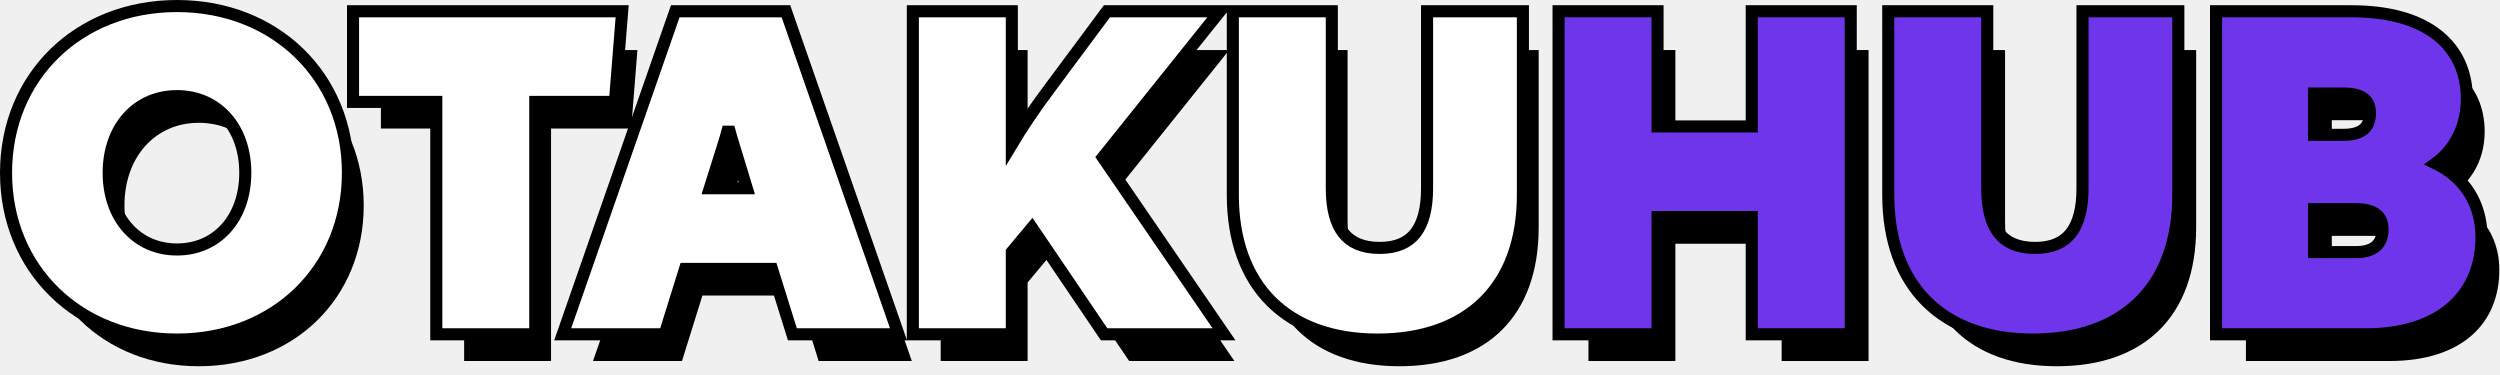
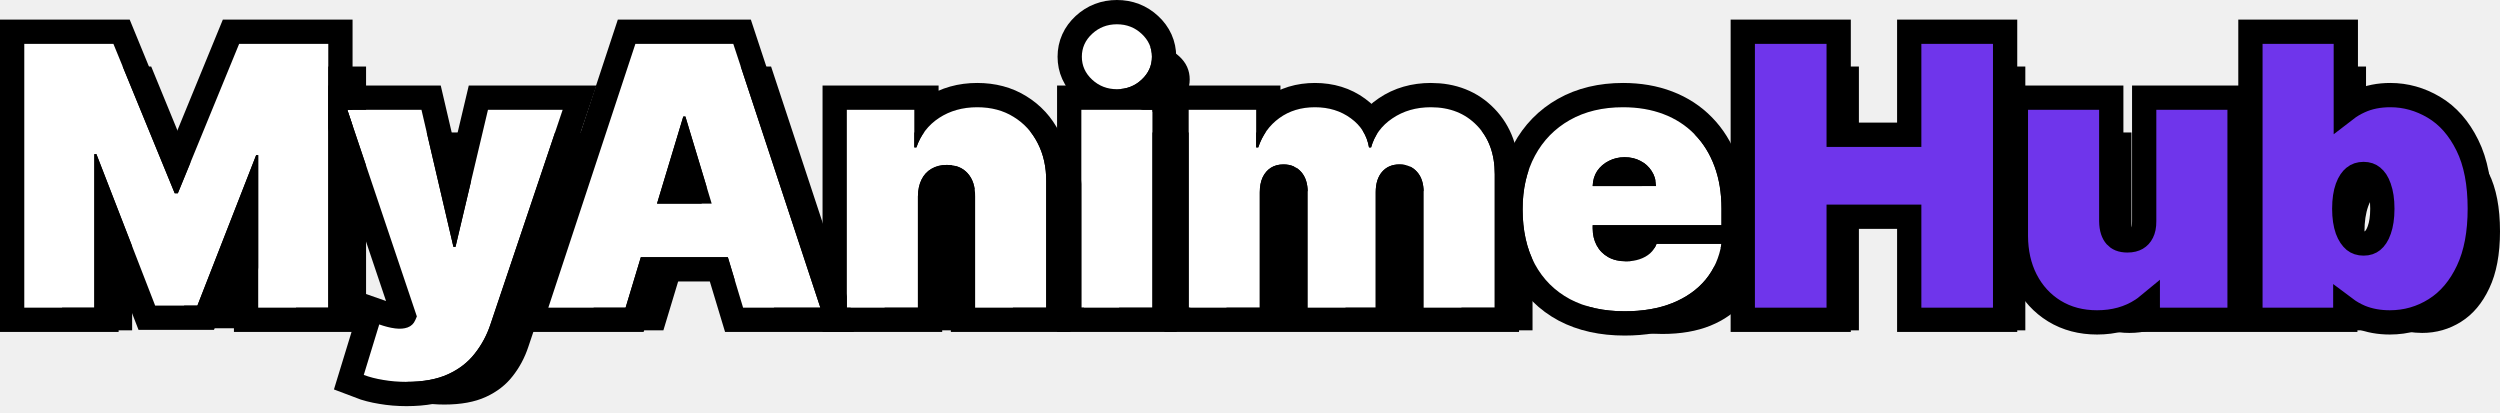
- <svg xmlns="http://www.w3.org/2000/svg" width="207" height="31" viewBox="0 0 207 31" fill="none">
-   <path d="M16.461 3.709C24.35 3.709 30.116 9.344 30.116 17.017C30.116 24.69 24.35 30.325 16.461 30.325C8.571 30.325 2.806 24.69 2.806 17.017C2.806 9.344 8.571 3.709 16.461 3.709ZM16.461 23.866C20.059 23.866 22.616 21.049 22.616 17.017C22.616 12.986 20.059 10.168 16.461 10.168C12.863 10.168 10.305 12.986 10.305 17.017C10.305 21.049 12.863 23.866 16.461 23.866Z" fill="black" />
-   <path d="M45.627 29.892H38.431V10.645H31.538V4.143H52.779L52.259 10.645H45.627V29.892Z" fill="black" />
-   <path d="M75.499 29.892H67.783L66.093 24.473H58.16L56.469 29.892H49.1L58.073 4.143H66.526L75.499 29.892ZM64.315 18.794L63.102 14.806C62.712 13.593 62.452 12.552 62.235 11.425H62.018C61.801 12.552 61.541 13.593 61.151 14.806L59.894 18.794H64.315Z" fill="black" />
-   <path d="M101.774 4.143L92.498 15.717L102.208 29.892H93.495L87.296 20.745L85.085 23.389V29.892H77.889V4.143H85.085V16.194H85.302C85.909 14.936 87.513 12.466 88.943 10.558L93.712 4.143H101.774Z" fill="black" />
-   <path d="M127.402 4.143V18.838C127.402 26.164 123.111 30.325 115.872 30.325C108.676 30.325 104.384 26.164 104.384 18.838V4.143H111.58V18.317C111.58 21.742 112.924 23.736 116.045 23.736C119.123 23.736 120.467 21.742 120.467 18.317V4.143H127.402Z" fill="black" />
-   <path d="M154.716 4.143V29.892H147.52V20.181H138.72V29.892H131.524V4.143H138.72V13.679H147.52V4.143H154.716Z" fill="black" />
-   <path d="M181.841 4.143V18.838C181.841 26.164 177.55 30.325 170.311 30.325C163.115 30.325 158.824 26.164 158.824 18.838V4.143H166.019V18.317C166.019 21.742 167.363 23.736 170.484 23.736C173.562 23.736 174.906 21.742 174.906 18.317V4.143H181.841Z" fill="black" />
-   <path d="M206.944 22.349C206.944 26.727 203.91 29.892 197.841 29.892H185.963V4.143H196.67C202.783 4.143 205.73 6.874 205.73 10.905C205.73 13.419 204.43 15.413 202.522 16.323C205.253 17.234 206.944 19.401 206.944 22.349ZM198.708 12.075C198.708 10.732 197.841 9.951 196.02 9.951H193.073V14.373H196.02C197.841 14.373 198.708 13.506 198.708 12.075ZM199.748 21.699C199.748 20.355 198.881 19.531 197.061 19.531H193.073V24.083H197.061C198.881 24.083 199.748 23.129 199.748 21.699Z" fill="black" />
-   <path d="M43.821 27.682H44.321V27.182V8.436H50.453H50.914L50.951 7.976L51.471 1.473L51.514 0.933H50.973H29.732H29.232V1.433V7.936V8.436H29.732H36.125V27.182V27.682H36.625H43.821ZM73.693 27.682H74.397L74.165 27.018L65.192 1.269L65.075 0.933H64.72H56.267H55.912L55.795 1.269L46.822 27.018L46.59 27.682H47.294H54.663H55.031L55.141 27.331L56.722 22.264H63.919L65.5 27.331L65.609 27.682H65.977H73.693ZM100.358 1.746L101.01 0.933H99.968H91.905H91.654L91.504 1.135L86.737 7.549C86.737 7.549 86.737 7.549 86.737 7.55C85.701 8.931 84.567 10.616 83.779 11.936V1.433V0.933H83.279H76.083H75.583V1.433V27.182V27.682H76.083H83.279H83.779V27.182V20.861L85.448 18.865L91.275 27.463L91.424 27.682H91.689H100.402H101.35L100.814 26.9L91.314 13.031L100.358 1.746ZM126.096 1.433V0.933H125.596H118.66H118.16V1.433V15.608C118.16 17.269 117.832 18.494 117.209 19.295C116.604 20.073 115.661 20.527 114.239 20.527C112.792 20.527 111.839 20.071 111.23 19.293C110.602 18.493 110.274 17.269 110.274 15.608V1.433V0.933H109.774H102.578H102.078V1.433V16.128C102.078 19.889 103.182 22.902 105.271 24.974C107.36 27.046 110.372 28.116 114.065 28.116C117.78 28.116 120.802 27.047 122.897 24.975C124.993 22.902 126.096 19.889 126.096 16.128V1.433ZM28.809 14.308C28.809 6.347 22.808 0.5 14.655 0.5C6.501 0.5 0.5 6.347 0.5 14.308C0.5 22.268 6.501 28.116 14.655 28.116C22.808 28.116 28.809 22.268 28.809 14.308ZM20.31 14.308C20.31 16.218 19.705 17.805 18.71 18.909C17.718 20.01 16.316 20.657 14.655 20.657C12.993 20.657 11.591 20.01 10.599 18.909C9.604 17.805 8.999 16.218 8.999 14.308C8.999 12.398 9.604 10.81 10.599 9.706C11.591 8.606 12.993 7.959 14.655 7.959C16.316 7.959 17.718 8.606 18.71 9.706C19.705 10.81 20.31 12.398 20.31 14.308ZM60.32 10.528C60.462 11.079 60.624 11.642 60.818 12.246L61.834 15.585H58.77L59.821 12.25C59.821 12.249 59.821 12.249 59.822 12.248C60.016 11.643 60.179 11.08 60.32 10.528Z" fill="white" stroke="black" />
-   <path d="M153.24 1.433V0.933H152.74H145.544H145.044V1.433V10.47H137.245V1.433V0.933H136.745H129.549H129.049V1.433V27.182V27.682H129.549H136.745H137.245V27.182V17.972H145.044V27.182V27.682H145.544H152.74H153.24V27.182V1.433ZM180.366 1.433V0.933H179.866H172.93H172.43V1.433V15.608C172.43 17.269 172.102 18.494 171.479 19.295C170.874 20.073 169.931 20.527 168.509 20.527C167.062 20.527 166.109 20.071 165.499 19.293C164.872 18.493 164.544 17.269 164.544 15.608V1.433V0.933H164.044H156.848H156.348V1.433V16.128C156.348 19.889 157.451 22.902 159.541 24.974C161.63 27.046 164.642 28.116 168.335 28.116C172.049 28.116 175.072 27.047 177.167 24.975C179.262 22.902 180.366 19.889 180.366 16.128V1.433ZM183.488 27.182V27.682H183.988H195.865C198.983 27.682 201.39 26.869 203.023 25.428C204.664 23.98 205.468 21.95 205.468 19.64C205.468 16.828 204.026 14.665 201.668 13.529C203.249 12.391 204.255 10.479 204.255 8.196C204.255 6.047 203.463 4.204 201.827 2.911C200.207 1.63 197.817 0.933 194.695 0.933H183.988H183.488V1.433V27.182ZM194.045 7.742C194.894 7.742 195.435 7.926 195.755 8.187C196.058 8.435 196.232 8.808 196.232 9.366C196.232 9.978 196.05 10.401 195.739 10.678C195.418 10.963 194.883 11.164 194.045 11.164H191.597V7.742H194.045ZM195.085 17.322C195.929 17.322 196.468 17.514 196.79 17.784C197.097 18.043 197.273 18.431 197.273 18.989C197.273 19.603 197.089 20.053 196.769 20.354C196.445 20.658 195.912 20.874 195.085 20.874H191.597V17.322H195.085Z" fill="#6F35EB" stroke="black" />
+ <svg xmlns="http://www.w3.org/2000/svg" width="206" height="34" viewBox="0 0 206 34" fill="none">
+   <path d="M5.114 5.482H12.459L17.512 17.795H17.766L22.819 5.482H30.164V27.221H24.39V14.653H24.22L19.38 27.051H15.898L11.058 14.568H10.888V27.221H5.114V5.482Z" fill="black" />
+   <path d="M36.613 33.335C35.941 33.335 35.3 33.282 34.692 33.175C34.083 33.076 33.549 32.938 33.089 32.761L34.362 28.601C34.844 28.77 35.282 28.88 35.679 28.93C36.082 28.979 36.425 28.951 36.708 28.845C36.998 28.738 37.207 28.537 37.335 28.24L37.462 27.942L31.73 10.916H37.844L40.477 22.21H40.646L43.321 10.916H49.478L43.534 28.579C43.236 29.478 42.805 30.285 42.239 31C41.68 31.721 40.944 32.291 40.031 32.708C39.118 33.126 37.979 33.335 36.613 33.335Z" fill="black" />
+   <path d="M54.663 27.221H48.294L55.47 5.482H63.537L70.713 27.221H64.344L59.588 11.468H59.419L54.663 27.221ZM53.474 18.644H65.448V23.06H53.474V18.644Z" fill="black" />
+   <path d="M78.751 18.049V27.221H72.891V10.916H78.453V14.016H78.623C78.977 12.983 79.6 12.172 80.492 11.585C81.39 10.998 82.438 10.704 83.633 10.704C84.787 10.704 85.788 10.97 86.637 11.5C87.494 12.024 88.155 12.746 88.622 13.666C89.097 14.586 89.33 15.636 89.323 16.818V27.221H83.464V18.049C83.471 17.243 83.266 16.609 82.848 16.149C82.438 15.69 81.864 15.46 81.128 15.46C80.647 15.46 80.226 15.566 79.865 15.778C79.511 15.983 79.239 16.28 79.048 16.67C78.857 17.052 78.758 17.512 78.751 18.049Z" fill="black" />
+   <path d="M92.215 27.221V10.916H98.075V27.221H92.215ZM95.145 9.218C94.353 9.218 93.673 8.956 93.107 8.433C92.541 7.909 92.258 7.279 92.258 6.543C92.258 5.807 92.541 5.177 93.107 4.654C93.673 4.13 94.353 3.868 95.145 3.868C95.945 3.868 96.624 4.13 97.183 4.654C97.749 5.177 98.032 5.807 98.032 6.543C98.032 7.279 97.749 7.909 97.183 8.433C96.624 8.956 95.945 9.218 95.145 9.218Z" fill="black" />
+   <path d="M101.06 27.221V10.916H106.622V14.016H106.792C107.132 12.997 107.712 12.19 108.533 11.596C109.354 11.001 110.33 10.704 111.463 10.704C112.609 10.704 113.596 11.008 114.424 11.617C115.252 12.219 115.751 13.018 115.921 14.016H116.091C116.367 13.018 116.954 12.219 117.853 11.617C118.751 11.008 119.806 10.704 121.016 10.704C122.58 10.704 123.846 11.207 124.816 12.211C125.792 13.216 126.281 14.554 126.281 16.224V27.221H120.421V17.71C120.421 16.995 120.241 16.436 119.88 16.033C119.519 15.622 119.034 15.417 118.426 15.417C117.824 15.417 117.347 15.622 116.993 16.033C116.646 16.436 116.473 16.995 116.473 17.71V27.221H110.868V17.71C110.868 16.995 110.688 16.436 110.327 16.033C109.966 15.622 109.481 15.417 108.873 15.417C108.469 15.417 108.122 15.509 107.832 15.693C107.542 15.877 107.316 16.142 107.153 16.489C106.997 16.829 106.919 17.236 106.919 17.71V27.221H101.06Z" fill="black" />
+   <path d="M136.983 27.518C135.242 27.518 133.742 27.185 132.482 26.52C131.23 25.848 130.264 24.885 129.585 23.633C128.912 22.373 128.576 20.866 128.576 19.111C128.576 17.427 128.916 15.955 129.595 14.695C130.275 13.436 131.233 12.456 132.472 11.755C133.71 11.054 135.171 10.704 136.856 10.704C138.087 10.704 139.202 10.895 140.199 11.277C141.197 11.659 142.05 12.215 142.757 12.944C143.465 13.666 144.01 14.543 144.392 15.576C144.774 16.609 144.965 17.773 144.965 19.069V20.427H130.402V17.2H139.573C139.566 16.733 139.446 16.323 139.212 15.969C138.986 15.608 138.678 15.329 138.289 15.13C137.907 14.925 137.471 14.823 136.983 14.823C136.509 14.823 136.074 14.925 135.677 15.13C135.281 15.329 134.963 15.605 134.722 15.958C134.489 16.312 134.365 16.726 134.351 17.2V20.682C134.351 21.206 134.46 21.673 134.68 22.083C134.899 22.494 135.214 22.816 135.624 23.049C136.035 23.283 136.53 23.399 137.11 23.399C137.514 23.399 137.882 23.343 138.214 23.23C138.554 23.116 138.844 22.953 139.085 22.741C139.325 22.522 139.502 22.26 139.615 21.956H144.965C144.781 23.088 144.346 24.072 143.66 24.907C142.973 25.735 142.064 26.378 140.932 26.838C139.807 27.291 138.49 27.518 136.983 27.518Z" fill="black" />
+   <path d="M147.271 27.221V5.482H153.173V13.973H160.986V5.482H166.887V27.221H160.986V18.729H153.173V27.221H147.271Z" fill="black" />
+   <path d="M180.347 20.087V10.916H186.206V27.221H180.644V24.121H180.474C180.12 25.161 179.501 25.975 178.617 26.562C177.732 27.143 176.681 27.433 175.464 27.433C174.325 27.433 173.327 27.171 172.471 26.647C171.622 26.124 170.96 25.402 170.486 24.482C170.019 23.562 169.782 22.508 169.775 21.319V10.916H175.634V20.087C175.641 20.894 175.846 21.528 176.25 21.988C176.66 22.448 177.233 22.677 177.969 22.677C178.457 22.677 178.878 22.575 179.232 22.37C179.593 22.157 179.869 21.86 180.06 21.478C180.258 21.089 180.354 20.625 180.347 20.087Z" fill="black" />
+   <path d="M189.101 27.221V5.482H194.961V13.761H195.046C195.258 13.209 195.569 12.703 195.98 12.243C196.39 11.776 196.9 11.405 197.508 11.129C198.117 10.846 198.824 10.704 199.631 10.704C200.707 10.704 201.729 10.991 202.699 11.564C203.675 12.137 204.468 13.039 205.077 14.271C205.692 15.502 206 17.101 206 19.069C206 20.951 205.706 22.511 205.119 23.75C204.539 24.988 203.76 25.912 202.784 26.52C201.814 27.129 200.749 27.433 199.589 27.433C198.824 27.433 198.142 27.309 197.54 27.061C196.946 26.807 196.436 26.463 196.012 26.032C195.594 25.593 195.272 25.098 195.046 24.546H194.918V27.221H189.101ZM194.833 19.069C194.833 19.861 194.936 20.547 195.141 21.128C195.353 21.701 195.651 22.147 196.033 22.465C196.422 22.777 196.885 22.932 197.423 22.932C197.961 22.932 198.418 22.78 198.793 22.476C199.175 22.165 199.465 21.722 199.663 21.149C199.868 20.569 199.971 19.875 199.971 19.069C199.971 18.262 199.868 17.572 199.663 16.999C199.465 16.418 199.175 15.976 198.793 15.672C198.418 15.36 197.961 15.205 197.423 15.205C196.885 15.205 196.422 15.36 196.033 15.672C195.651 15.976 195.353 16.418 195.141 16.999C194.936 17.572 194.833 18.262 194.833 19.069Z" fill="black" />
+   <path d="M143.605 25.352V26.352H144.605H150.507H151.507V25.352V17.861H157.32V25.352V26.352H158.32H164.221H165.221V25.352V3.613V2.613H164.221H158.32H157.32V3.613V11.105H151.507V3.613V2.613H150.507H144.605H143.605V3.613V25.352ZM176.681 18.219H176.681L176.681 18.233C176.686 18.645 176.613 18.941 176.503 19.156L176.503 19.156L176.5 19.163C176.394 19.375 176.252 19.526 176.062 19.638C175.888 19.738 175.648 19.809 175.303 19.809C174.794 19.809 174.516 19.661 174.333 19.457C174.133 19.228 173.974 18.854 173.968 18.215V9.048V8.048H172.968H167.109H166.109V9.048L166.109 19.451L166.109 19.457C166.116 20.777 166.381 21.988 166.928 23.067L166.928 23.067L166.931 23.072C167.485 24.147 168.27 25.008 169.28 25.63L169.283 25.632C170.317 26.265 171.5 26.565 172.798 26.565C174.18 26.565 175.428 26.233 176.499 25.53L176.499 25.53L176.504 25.527C176.67 25.417 176.828 25.301 176.978 25.177V25.352V26.352H177.978H183.54H184.54V25.352V9.048V8.048H183.54H177.681H176.681V9.048V18.219ZM185.435 25.352V26.352H186.435H192.252H193.252V25.407C193.625 25.687 194.036 25.922 194.48 26.112L194.487 26.115L194.493 26.118C195.235 26.423 196.05 26.565 196.923 26.565C198.268 26.565 199.517 26.209 200.648 25.5C201.816 24.771 202.711 23.686 203.358 22.308C204.027 20.895 204.334 19.178 204.334 17.2C204.334 15.141 204.014 13.374 203.306 11.958C202.63 10.59 201.717 9.525 200.54 8.834C199.425 8.175 198.228 7.836 196.965 7.836C196.043 7.836 195.188 7.997 194.425 8.352C194.015 8.538 193.638 8.763 193.295 9.028V3.613V2.613H192.295H186.435H185.435V3.613V25.352ZM196.054 18.947L196.052 18.954C195.901 19.391 195.704 19.662 195.496 19.831C195.32 19.974 195.093 20.064 194.757 20.064C194.432 20.064 194.195 19.976 193.999 19.822C193.783 19.639 193.578 19.357 193.415 18.919C193.259 18.473 193.167 17.907 193.167 17.2C193.167 16.475 193.26 15.906 193.416 15.471C193.581 15.02 193.785 14.749 193.99 14.586L193.991 14.585C194.189 14.427 194.427 14.337 194.757 14.337C195.088 14.337 195.311 14.426 195.488 14.573L195.496 14.579L195.504 14.586C195.702 14.744 195.899 15.008 196.051 15.454L196.053 15.461L196.056 15.467C196.212 15.904 196.305 16.473 196.305 17.2C196.305 17.927 196.212 18.502 196.054 18.947Z" fill="#6F35EB" stroke="black" stroke-width="2" />
+   <mask id="path-3-outside-1_316_12" maskUnits="userSpaceOnUse" x="0" y="0" width="145" height="34" fill="black">
+     <rect fill="white" width="145" height="34" />
+     <path d="M2 3.613H9.345L14.398 15.927H14.653L19.705 3.613H27.051V25.352H21.276V12.785H21.107L16.266 25.183H12.785L7.944 12.7H7.774V25.352H2V3.613Z" />
+     <path d="M33.499 31.466C32.827 31.466 32.187 31.413 31.578 31.307C30.969 31.208 30.435 31.07 29.975 30.893L31.249 26.732C31.73 26.902 32.169 27.012 32.565 27.061C32.968 27.111 33.312 27.083 33.595 26.977C33.885 26.87 34.094 26.669 34.221 26.371L34.348 26.074L28.616 9.048H34.73L37.363 20.342H37.533L40.208 9.048H46.364L40.42 26.711C40.123 27.61 39.691 28.416 39.125 29.131C38.566 29.853 37.83 30.423 36.917 30.84C36.004 31.258 34.865 31.466 33.499 31.466Z" />
+     <path d="M51.55 25.352H45.181L52.356 3.613H60.423L67.599 25.352H61.23L56.475 9.6H56.305L51.55 25.352ZM50.361 16.776H62.334V21.191H50.361V16.776Z" />
+     <path d="M75.637 16.181V25.352H69.778V9.048H75.34V12.148H75.51C75.864 11.114 76.486 10.304 77.378 9.717C78.276 9.13 79.324 8.836 80.52 8.836C81.673 8.836 82.675 9.101 83.524 9.632C84.38 10.156 85.042 10.877 85.509 11.797C85.983 12.717 86.216 13.768 86.209 14.95V25.352H80.35V16.181C80.357 15.375 80.152 14.741 79.734 14.281C79.324 13.821 78.751 13.591 78.015 13.591C77.534 13.591 77.112 13.697 76.752 13.91C76.398 14.115 76.125 14.412 75.934 14.801C75.743 15.184 75.644 15.643 75.637 16.181Z" />
+     <path d="M89.102 25.352V9.048H94.961V25.352H89.102ZM92.031 7.35C91.239 7.35 90.56 7.088 89.993 6.564C89.427 6.041 89.144 5.411 89.144 4.675C89.144 3.939 89.427 3.309 89.993 2.785C90.56 2.262 91.239 2 92.031 2C92.831 2 93.51 2.262 94.07 2.785C94.636 3.309 94.919 3.939 94.919 4.675C94.919 5.411 94.636 6.041 94.07 6.564C93.51 7.088 92.831 7.35 92.031 7.35Z" />
+     <path d="M97.947 25.352V9.048H103.509V12.148H103.678C104.018 11.129 104.598 10.322 105.419 9.728C106.24 9.133 107.217 8.836 108.349 8.836C109.495 8.836 110.483 9.14 111.31 9.749C112.138 10.35 112.637 11.15 112.807 12.148H112.977C113.253 11.15 113.84 10.35 114.739 9.749C115.638 9.14 116.692 8.836 117.902 8.836C119.466 8.836 120.733 9.338 121.702 10.343C122.679 11.348 123.167 12.685 123.167 14.355V25.352H117.308V15.842C117.308 15.127 117.127 14.568 116.766 14.165C116.406 13.754 115.921 13.549 115.312 13.549C114.711 13.549 114.233 13.754 113.879 14.165C113.532 14.568 113.359 15.127 113.359 15.842V25.352H107.755V15.842C107.755 15.127 107.574 14.568 107.213 14.165C106.852 13.754 106.368 13.549 105.759 13.549C105.356 13.549 105.009 13.641 104.719 13.825C104.429 14.009 104.202 14.274 104.039 14.621C103.884 14.961 103.806 15.367 103.806 15.842V25.352H97.947Z" />
+     <path d="M133.869 25.65C132.129 25.65 130.628 25.317 129.369 24.652C128.116 23.98 127.15 23.017 126.471 21.765C125.799 20.505 125.463 18.998 125.463 17.243C125.463 15.559 125.802 14.087 126.482 12.827C127.161 11.567 128.12 10.587 129.358 9.887C130.597 9.186 132.058 8.836 133.742 8.836C134.973 8.836 136.088 9.027 137.086 9.409C138.083 9.791 138.936 10.347 139.644 11.076C140.351 11.797 140.896 12.675 141.278 13.708C141.661 14.741 141.852 15.905 141.852 17.2V18.559H127.288V15.332H136.459C136.452 14.865 136.332 14.455 136.099 14.101C135.872 13.74 135.564 13.46 135.175 13.262C134.793 13.057 134.358 12.954 133.869 12.954C133.395 12.954 132.96 13.057 132.564 13.262C132.168 13.46 131.849 13.736 131.608 14.09C131.375 14.444 131.251 14.858 131.237 15.332V18.814C131.237 19.337 131.347 19.804 131.566 20.215C131.785 20.625 132.1 20.947 132.511 21.181C132.921 21.414 133.417 21.531 133.997 21.531C134.4 21.531 134.768 21.474 135.101 21.361C135.44 21.248 135.731 21.085 135.971 20.873C136.212 20.654 136.389 20.392 136.502 20.087H141.852C141.668 21.22 141.232 22.203 140.546 23.038C139.86 23.866 138.95 24.51 137.818 24.97C136.693 25.423 135.377 25.65 133.869 25.65Z" />
+   </mask>
+   <path d="M2 3.613H9.345L14.398 15.927H14.653L19.705 3.613H27.051V25.352H21.276V12.785H21.107L16.266 25.183H12.785L7.944 12.7H7.774V25.352H2V3.613Z" fill="white" />
+   <path d="M33.499 31.466C32.827 31.466 32.187 31.413 31.578 31.307C30.969 31.208 30.435 31.07 29.975 30.893L31.249 26.732C31.73 26.902 32.169 27.012 32.565 27.061C32.968 27.111 33.312 27.083 33.595 26.977C33.885 26.87 34.094 26.669 34.221 26.371L34.348 26.074L28.616 9.048H34.73L37.363 20.342H37.533L40.208 9.048H46.364L40.42 26.711C40.123 27.61 39.691 28.416 39.125 29.131C38.566 29.853 37.83 30.423 36.917 30.84C36.004 31.258 34.865 31.466 33.499 31.466Z" fill="white" />
+   <path d="M51.55 25.352H45.181L52.356 3.613H60.423L67.599 25.352H61.23L56.475 9.6H56.305L51.55 25.352ZM50.361 16.776H62.334V21.191H50.361V16.776Z" fill="white" />
+   <path d="M75.637 16.181V25.352H69.778V9.048H75.34V12.148H75.51C75.864 11.114 76.486 10.304 77.378 9.717C78.276 9.13 79.324 8.836 80.52 8.836C81.673 8.836 82.675 9.101 83.524 9.632C84.38 10.156 85.042 10.877 85.509 11.797C85.983 12.717 86.216 13.768 86.209 14.95V25.352H80.35V16.181C80.357 15.375 80.152 14.741 79.734 14.281C79.324 13.821 78.751 13.591 78.015 13.591C77.534 13.591 77.112 13.697 76.752 13.91C76.398 14.115 76.125 14.412 75.934 14.801C75.743 15.184 75.644 15.643 75.637 16.181Z" fill="white" />
+   <path d="M89.102 25.352V9.048H94.961V25.352H89.102ZM92.031 7.35C91.239 7.35 90.56 7.088 89.993 6.564C89.427 6.041 89.144 5.411 89.144 4.675C89.144 3.939 89.427 3.309 89.993 2.785C90.56 2.262 91.239 2 92.031 2C92.831 2 93.51 2.262 94.07 2.785C94.636 3.309 94.919 3.939 94.919 4.675C94.919 5.411 94.636 6.041 94.07 6.564C93.51 7.088 92.831 7.35 92.031 7.35Z" fill="white" />
+   <path d="M97.947 25.352V9.048H103.509V12.148H103.678C104.018 11.129 104.598 10.322 105.419 9.728C106.24 9.133 107.217 8.836 108.349 8.836C109.495 8.836 110.483 9.14 111.31 9.749C112.138 10.35 112.637 11.15 112.807 12.148H112.977C113.253 11.15 113.84 10.35 114.739 9.749C115.638 9.14 116.692 8.836 117.902 8.836C119.466 8.836 120.733 9.338 121.702 10.343C122.679 11.348 123.167 12.685 123.167 14.355V25.352H117.308V15.842C117.308 15.127 117.127 14.568 116.766 14.165C116.406 13.754 115.921 13.549 115.312 13.549C114.711 13.549 114.233 13.754 113.879 14.165C113.532 14.568 113.359 15.127 113.359 15.842V25.352H107.755V15.842C107.755 15.127 107.574 14.568 107.213 14.165C106.852 13.754 106.368 13.549 105.759 13.549C105.356 13.549 105.009 13.641 104.719 13.825C104.429 14.009 104.202 14.274 104.039 14.621C103.884 14.961 103.806 15.367 103.806 15.842V25.352H97.947Z" fill="white" />
+   <path d="M133.869 25.65C132.129 25.65 130.628 25.317 129.369 24.652C128.116 23.98 127.15 23.017 126.471 21.765C125.799 20.505 125.463 18.998 125.463 17.243C125.463 15.559 125.802 14.087 126.482 12.827C127.161 11.567 128.12 10.587 129.358 9.887C130.597 9.186 132.058 8.836 133.742 8.836C134.973 8.836 136.088 9.027 137.086 9.409C138.083 9.791 138.936 10.347 139.644 11.076C140.351 11.797 140.896 12.675 141.278 13.708C141.661 14.741 141.852 15.905 141.852 17.2V18.559H127.288V15.332H136.459C136.452 14.865 136.332 14.455 136.099 14.101C135.872 13.74 135.564 13.46 135.175 13.262C134.793 13.057 134.358 12.954 133.869 12.954C133.395 12.954 132.96 13.057 132.564 13.262C132.168 13.46 131.849 13.736 131.608 14.09C131.375 14.444 131.251 14.858 131.237 15.332V18.814C131.237 19.337 131.347 19.804 131.566 20.215C131.785 20.625 132.1 20.947 132.511 21.181C132.921 21.414 133.417 21.531 133.997 21.531C134.4 21.531 134.768 21.474 135.101 21.361C135.44 21.248 135.731 21.085 135.971 20.873C136.212 20.654 136.389 20.392 136.502 20.087H141.852C141.668 21.22 141.232 22.203 140.546 23.038C139.86 23.866 138.95 24.51 137.818 24.97C136.693 25.423 135.377 25.65 133.869 25.65Z" fill="white" />
+   <path d="M2 3.613H9.345L14.398 15.927H14.653L19.705 3.613H27.051V25.352H21.276V12.785H21.107L16.266 25.183H12.785L7.944 12.7H7.774V25.352H2V3.613Z" stroke="black" stroke-width="4" mask="url(#path-3-outside-1_316_12)" />
+   <path d="M33.499 31.466C32.827 31.466 32.187 31.413 31.578 31.307C30.969 31.208 30.435 31.07 29.975 30.893L31.249 26.732C31.73 26.902 32.169 27.012 32.565 27.061C32.968 27.111 33.312 27.083 33.595 26.977C33.885 26.87 34.094 26.669 34.221 26.371L34.348 26.074L28.616 9.048H34.73L37.363 20.342H37.533L40.208 9.048H46.364L40.42 26.711C40.123 27.61 39.691 28.416 39.125 29.131C38.566 29.853 37.83 30.423 36.917 30.84C36.004 31.258 34.865 31.466 33.499 31.466Z" stroke="black" stroke-width="4" mask="url(#path-3-outside-1_316_12)" />
+   <path d="M51.55 25.352H45.181L52.356 3.613H60.423L67.599 25.352H61.23L56.475 9.6H56.305L51.55 25.352ZM50.361 16.776H62.334V21.191H50.361V16.776Z" stroke="black" stroke-width="4" mask="url(#path-3-outside-1_316_12)" />
+   <path d="M75.637 16.181V25.352H69.778V9.048H75.34V12.148H75.51C75.864 11.114 76.486 10.304 77.378 9.717C78.276 9.13 79.324 8.836 80.52 8.836C81.673 8.836 82.675 9.101 83.524 9.632C84.38 10.156 85.042 10.877 85.509 11.797C85.983 12.717 86.216 13.768 86.209 14.95V25.352H80.35V16.181C80.357 15.375 80.152 14.741 79.734 14.281C79.324 13.821 78.751 13.591 78.015 13.591C77.534 13.591 77.112 13.697 76.752 13.91C76.398 14.115 76.125 14.412 75.934 14.801C75.743 15.184 75.644 15.643 75.637 16.181Z" stroke="black" stroke-width="4" mask="url(#path-3-outside-1_316_12)" />
+   <path d="M89.102 25.352V9.048H94.961V25.352H89.102ZM92.031 7.35C91.239 7.35 90.56 7.088 89.993 6.564C89.427 6.041 89.144 5.411 89.144 4.675C89.144 3.939 89.427 3.309 89.993 2.785C90.56 2.262 91.239 2 92.031 2C92.831 2 93.51 2.262 94.07 2.785C94.636 3.309 94.919 3.939 94.919 4.675C94.919 5.411 94.636 6.041 94.07 6.564C93.51 7.088 92.831 7.35 92.031 7.35Z" stroke="black" stroke-width="4" mask="url(#path-3-outside-1_316_12)" />
+   <path d="M97.947 25.352V9.048H103.509V12.148H103.678C104.018 11.129 104.598 10.322 105.419 9.728C106.24 9.133 107.217 8.836 108.349 8.836C109.495 8.836 110.483 9.14 111.31 9.749C112.138 10.35 112.637 11.15 112.807 12.148H112.977C113.253 11.15 113.84 10.35 114.739 9.749C115.638 9.14 116.692 8.836 117.902 8.836C119.466 8.836 120.733 9.338 121.702 10.343C122.679 11.348 123.167 12.685 123.167 14.355V25.352H117.308V15.842C117.308 15.127 117.127 14.568 116.766 14.165C116.406 13.754 115.921 13.549 115.312 13.549C114.711 13.549 114.233 13.754 113.879 14.165C113.532 14.568 113.359 15.127 113.359 15.842V25.352H107.755V15.842C107.755 15.127 107.574 14.568 107.213 14.165C106.852 13.754 106.368 13.549 105.759 13.549C105.356 13.549 105.009 13.641 104.719 13.825C104.429 14.009 104.202 14.274 104.039 14.621C103.884 14.961 103.806 15.367 103.806 15.842V25.352H97.947Z" stroke="black" stroke-width="4" mask="url(#path-3-outside-1_316_12)" />
+   <path d="M133.869 25.65C132.129 25.65 130.628 25.317 129.369 24.652C128.116 23.98 127.15 23.017 126.471 21.765C125.799 20.505 125.463 18.998 125.463 17.243C125.463 15.559 125.802 14.087 126.482 12.827C127.161 11.567 128.12 10.587 129.358 9.887C130.597 9.186 132.058 8.836 133.742 8.836C134.973 8.836 136.088 9.027 137.086 9.409C138.083 9.791 138.936 10.347 139.644 11.076C140.351 11.797 140.896 12.675 141.278 13.708C141.661 14.741 141.852 15.905 141.852 17.2V18.559H127.288V15.332H136.459C136.452 14.865 136.332 14.455 136.099 14.101C135.872 13.74 135.564 13.46 135.175 13.262C134.793 13.057 134.358 12.954 133.869 12.954C133.395 12.954 132.96 13.057 132.564 13.262C132.168 13.46 131.849 13.736 131.608 14.09C131.375 14.444 131.251 14.858 131.237 15.332V18.814C131.237 19.337 131.347 19.804 131.566 20.215C131.785 20.625 132.1 20.947 132.511 21.181C132.921 21.414 133.417 21.531 133.997 21.531C134.4 21.531 134.768 21.474 135.101 21.361C135.44 21.248 135.731 21.085 135.971 20.873C136.212 20.654 136.389 20.392 136.502 20.087H141.852C141.668 21.22 141.232 22.203 140.546 23.038C139.86 23.866 138.95 24.51 137.818 24.97C136.693 25.423 135.377 25.65 133.869 25.65Z" stroke="black" stroke-width="4" mask="url(#path-3-outside-1_316_12)" />
</svg>
